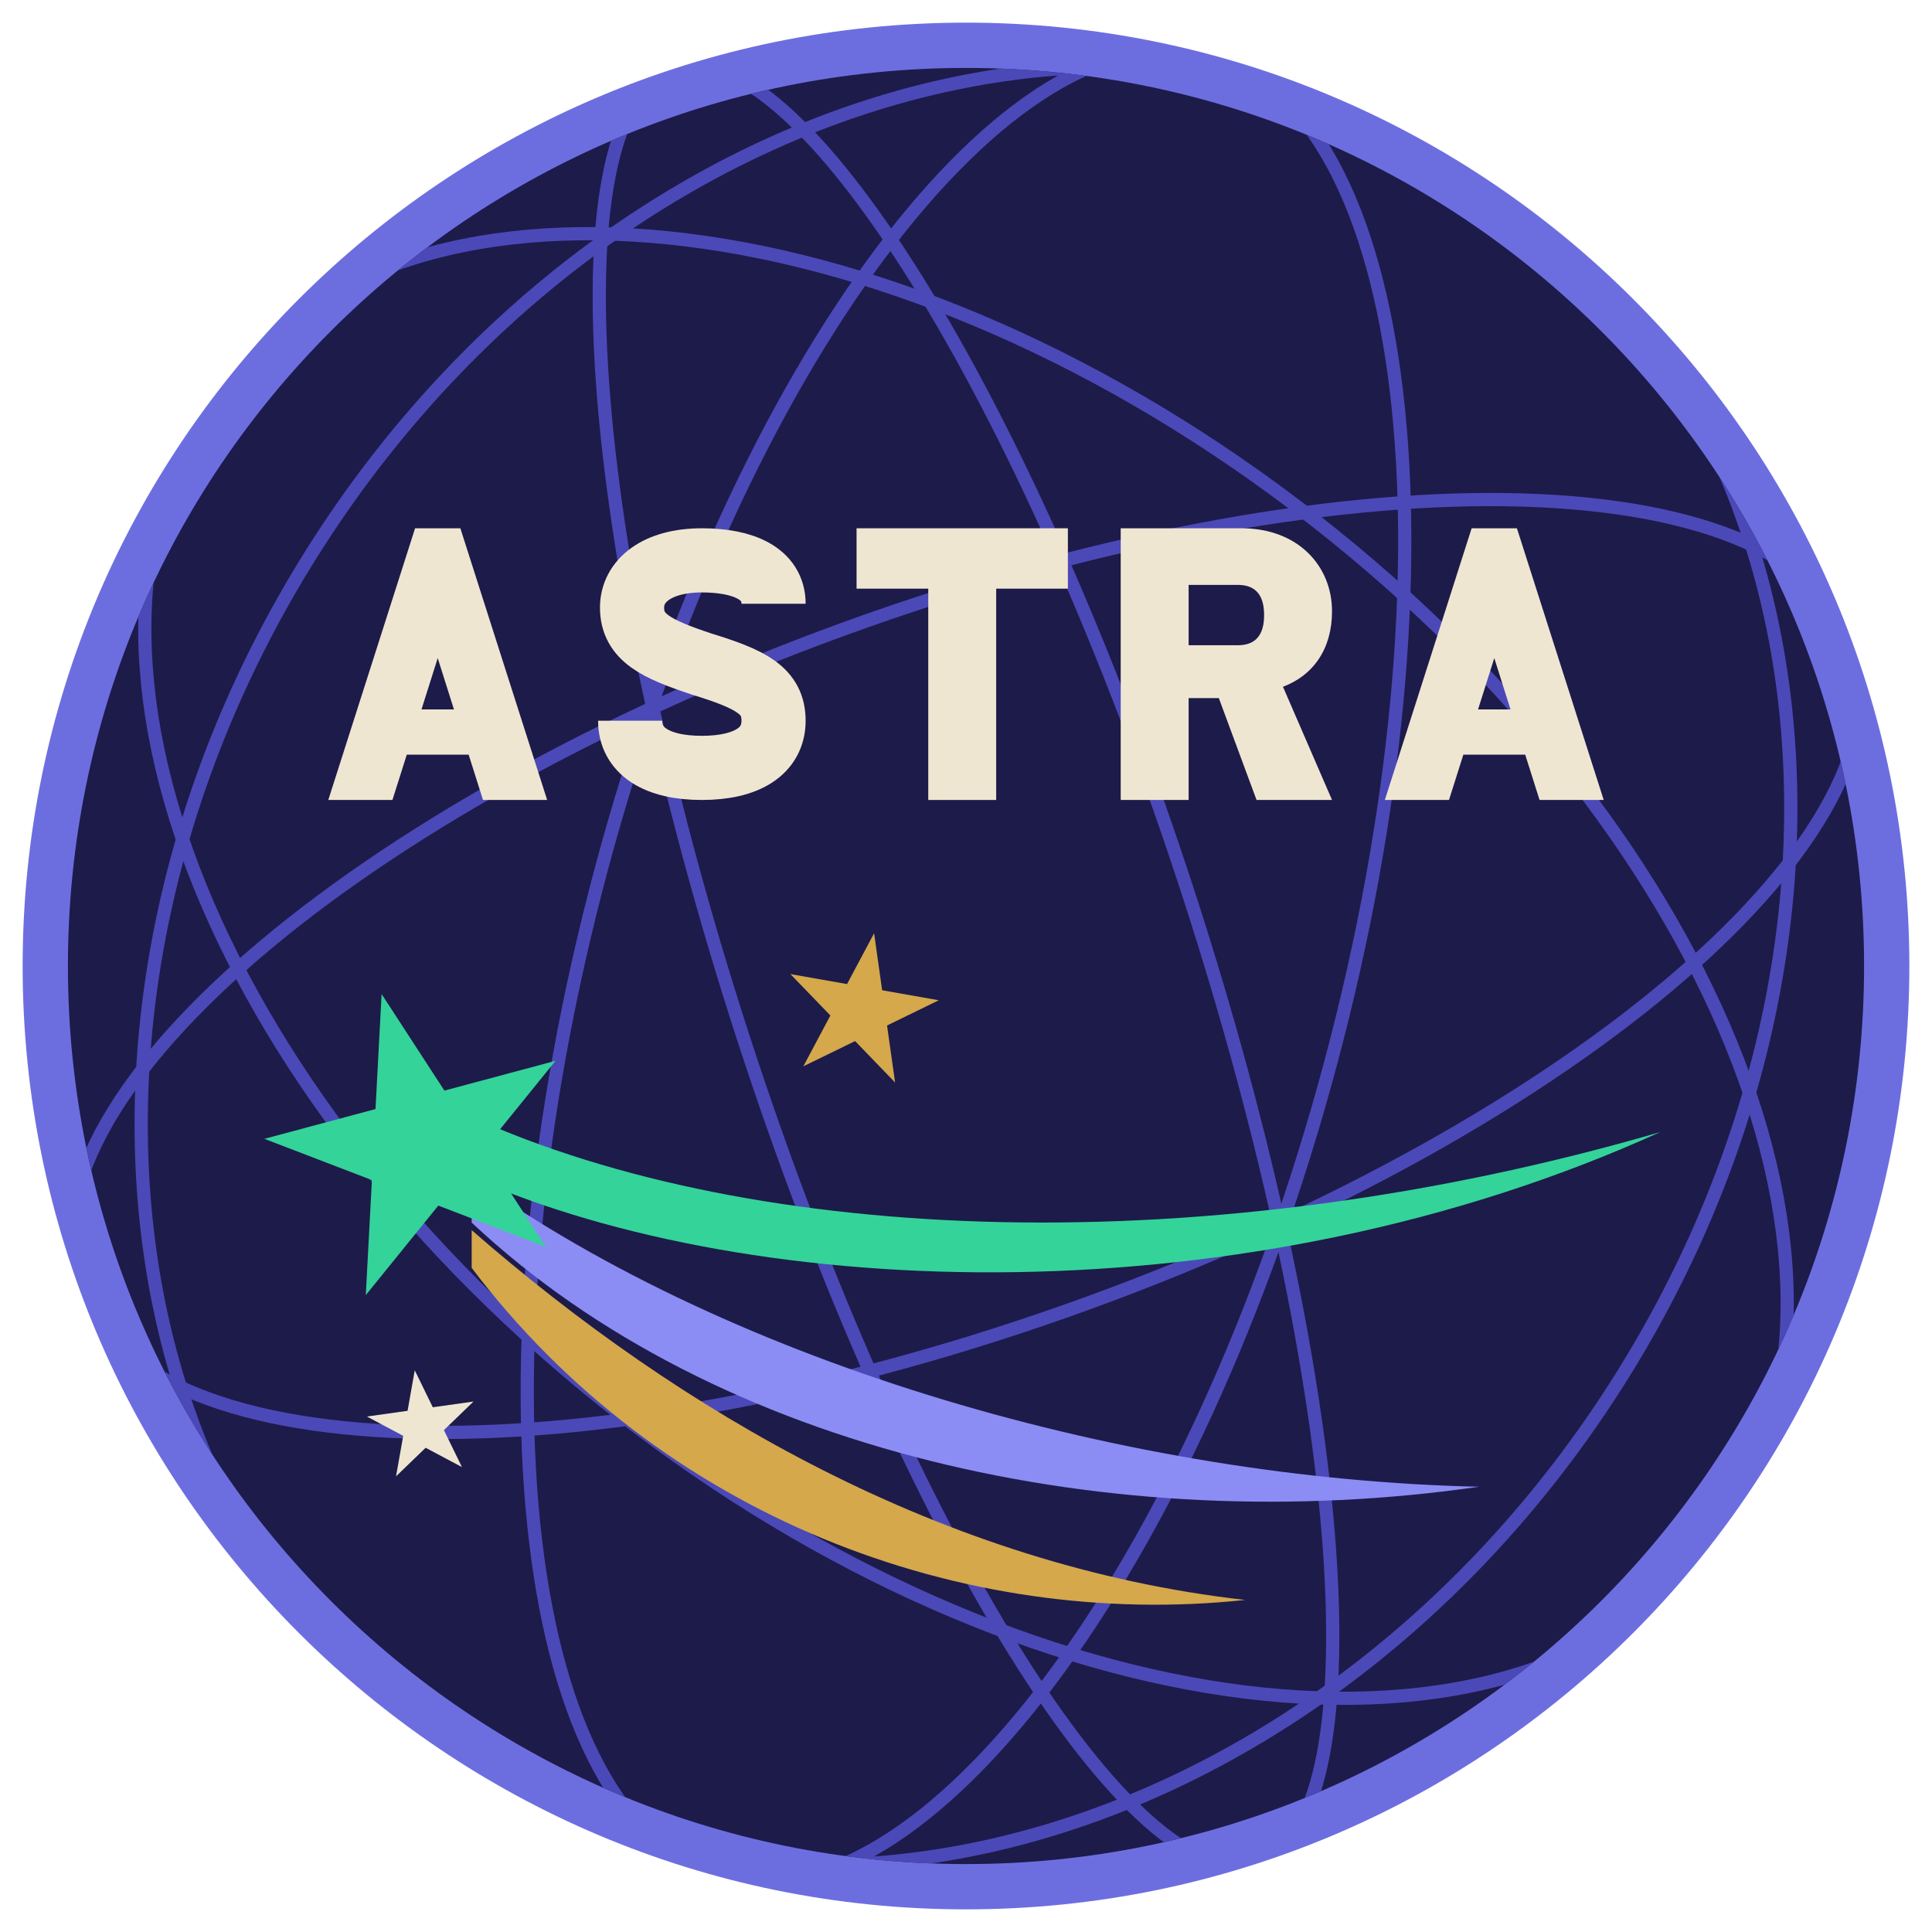
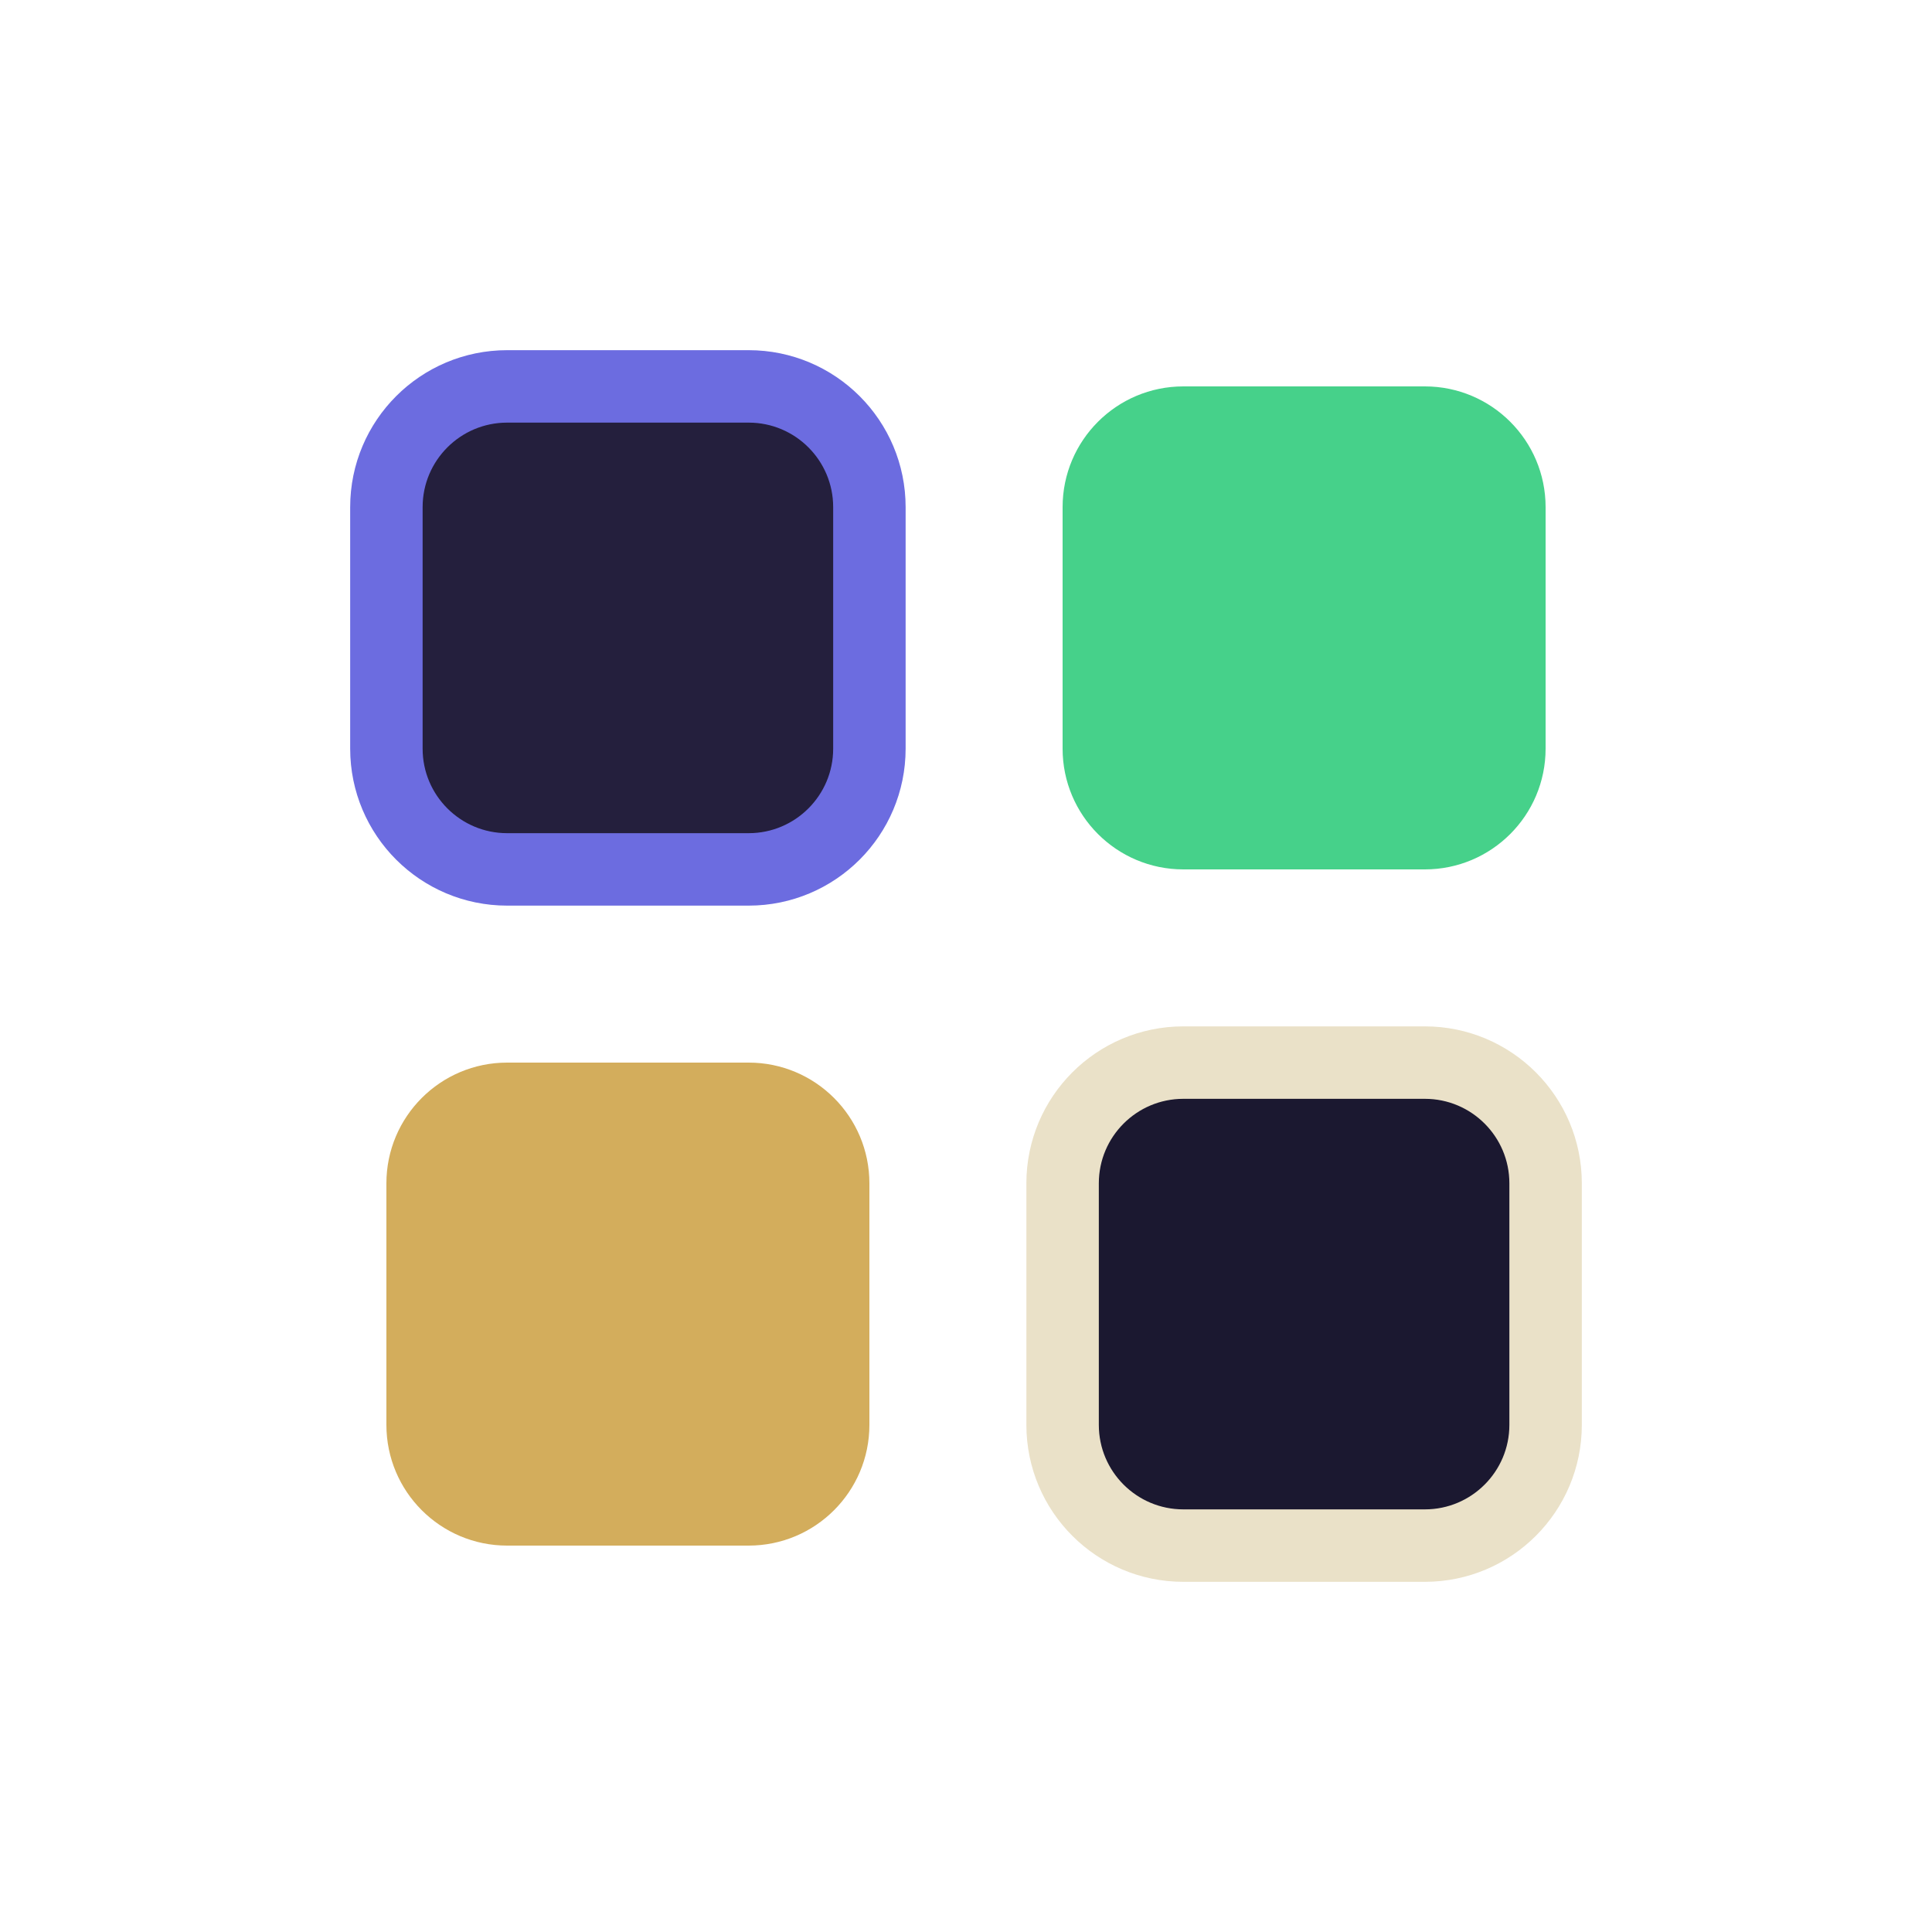
- <svg xmlns="http://www.w3.org/2000/svg" viewBox="0 0 512 512" width="512" height="512" role="img" aria-label="Astra logo">
-   <defs>
-     <clipPath id="inner">
-       <circle cx="256" cy="256" r="238" />
-     </clipPath>
-     <path id="star" d="M0 -1 L0.225 -0.309 L0.951 -0.309 L0.363 0.118 L0.588 0.809 L0 0.382 L-0.588 0.809 L-0.363 0.118 L-0.951 -0.309 L-0.225 -0.309 Z" />
-   </defs>
-   <circle cx="256" cy="256" r="250" fill="#6c6ee0" />
-   <circle cx="256" cy="256" r="238" fill="#1d1b4a" />
-   <g clip-path="url(#inner)" fill="none" stroke-width="3.5">
-     <g stroke="#4b49b8">
-       <ellipse cx="256" cy="256" rx="250" ry="95" transform="rotate(-20 256 256)" />
-       <ellipse cx="256" cy="256" rx="250" ry="150" transform="rotate(38 256 256)" />
-       <ellipse cx="256" cy="256" rx="100" ry="250" transform="rotate(15 256 256)" />
-       <ellipse cx="256" cy="256" rx="250" ry="205" transform="rotate(-58 256 256)" />
-       <ellipse cx="256" cy="256" rx="250" ry="62" transform="rotate(72 256 256)" />
-     </g>
-   </g>
-   <path d="M125 296 C200 330 320 335 440 300 C330 350 200 345 125 312 Z" fill="#34d399" />
-   <path d="M125 312 C195 362 300 392 392 394 C295 408 190 385 125 324 Z" fill="#8b8df5" />
-   <path d="M125 326 C180 374 250 415 330 424 C255 432 175 402 125 336 Z" fill="#d4a84b" />
-   <g fill="#efe6d2" fill-rule="evenodd">
-     <g transform="translate(87 140)">
-       <path d="M0 72 L23 0 H35 L58 72 H41 L37.2 60 H20.8 L17 72 Z M24.7 48 L29 34.4 L33.3 48 Z" />
-     </g>
-     <g transform="translate(159 140)">
-       <path d="M46 20 C46 12 38 8.5 27 8.5 C15 8.5 8.5 14 8.5 21 C8.5 29 15 32 27 36 C40 40 46 43 46 51 C46 59 39 63.5 27 63.5 C15 63.5 8 59 8 51" fill="none" stroke="#efe6d2" stroke-width="17" />
-     </g>
-     <g transform="translate(227 140)">
-       <path d="M0 0 H56 V16 H37 V72 H19 V16 H0 Z" />
-     </g>
-     <g transform="translate(297 140)">
-       <path d="M0 0 H32 C47 0 56 10 56 22 C56 32 51 39 43 42 L56 72 H36 L26 45 H18 V72 H0 Z M18 15 V31 H31 C36 31 38 28 38 23 C38 18 36 15 31 15 Z" />
-     </g>
-     <g transform="translate(367 140)">
-       <path d="M0 72 L23 0 H35 L58 72 H41 L37.2 60 H20.8 L17 72 Z M24.7 48 L29 34.4 L33.3 48 Z" />
-     </g>
-   </g>
-   <use href="#star" transform="translate(112 304) rotate(-15) scale(42)" fill="#34d399" />
-   <use href="#star" transform="translate(228 268) rotate(10) scale(21)" fill="#d4a84b" />
-   <use href="#star" transform="translate(112 378) rotate(-8) scale(15)" fill="#efe6d2" />
+ <svg xmlns="http://www.w3.org/2000/svg" class="brand-logo" viewBox="0 0 40 40" fill="none">
+   <rect x="8" y="8" width="10" height="10" rx="2.5" fill="#241F3D" stroke="#6C6CE0" stroke-width="1.5" />
+   <rect x="22" y="8" width="10" height="10" rx="2.5" fill="#46D18A" />
+   <rect x="8" y="22" width="10" height="10" rx="2.5" fill="#D3AD5C" />
+   <rect x="22" y="22" width="10" height="10" rx="2.5" fill="#1B1830" stroke="#EAE1C8" stroke-width="1.5" />
</svg>
